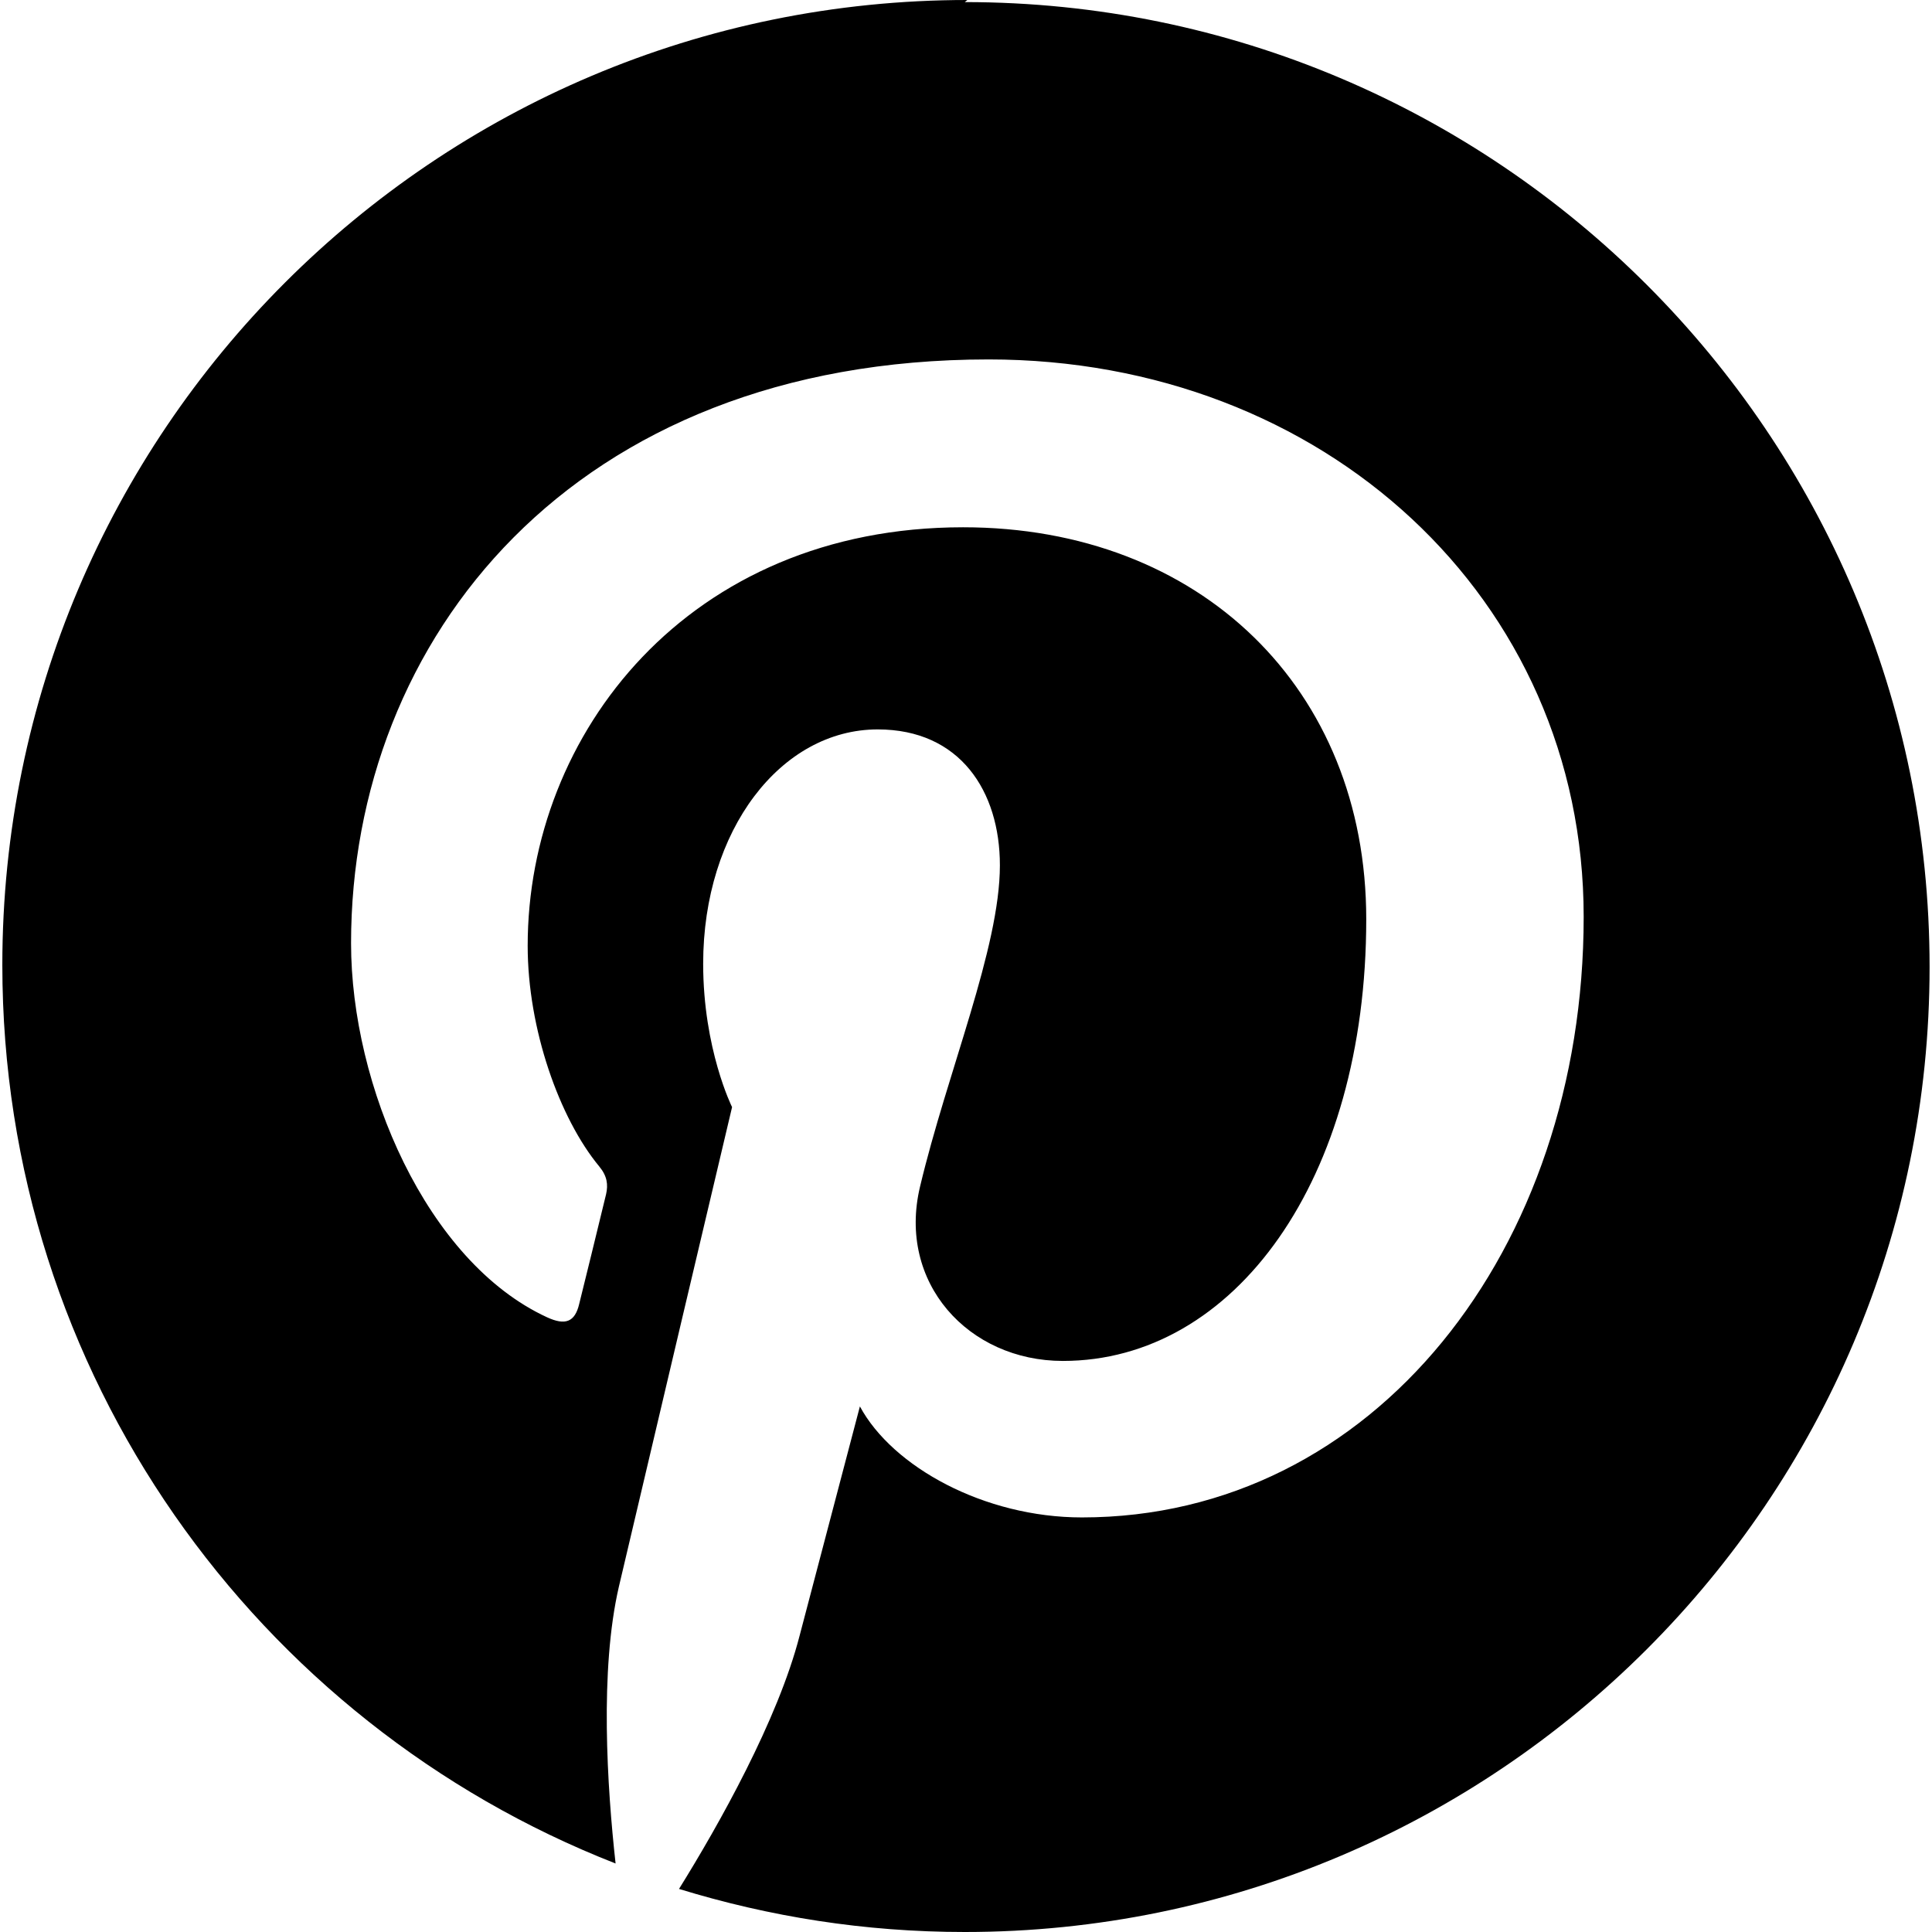
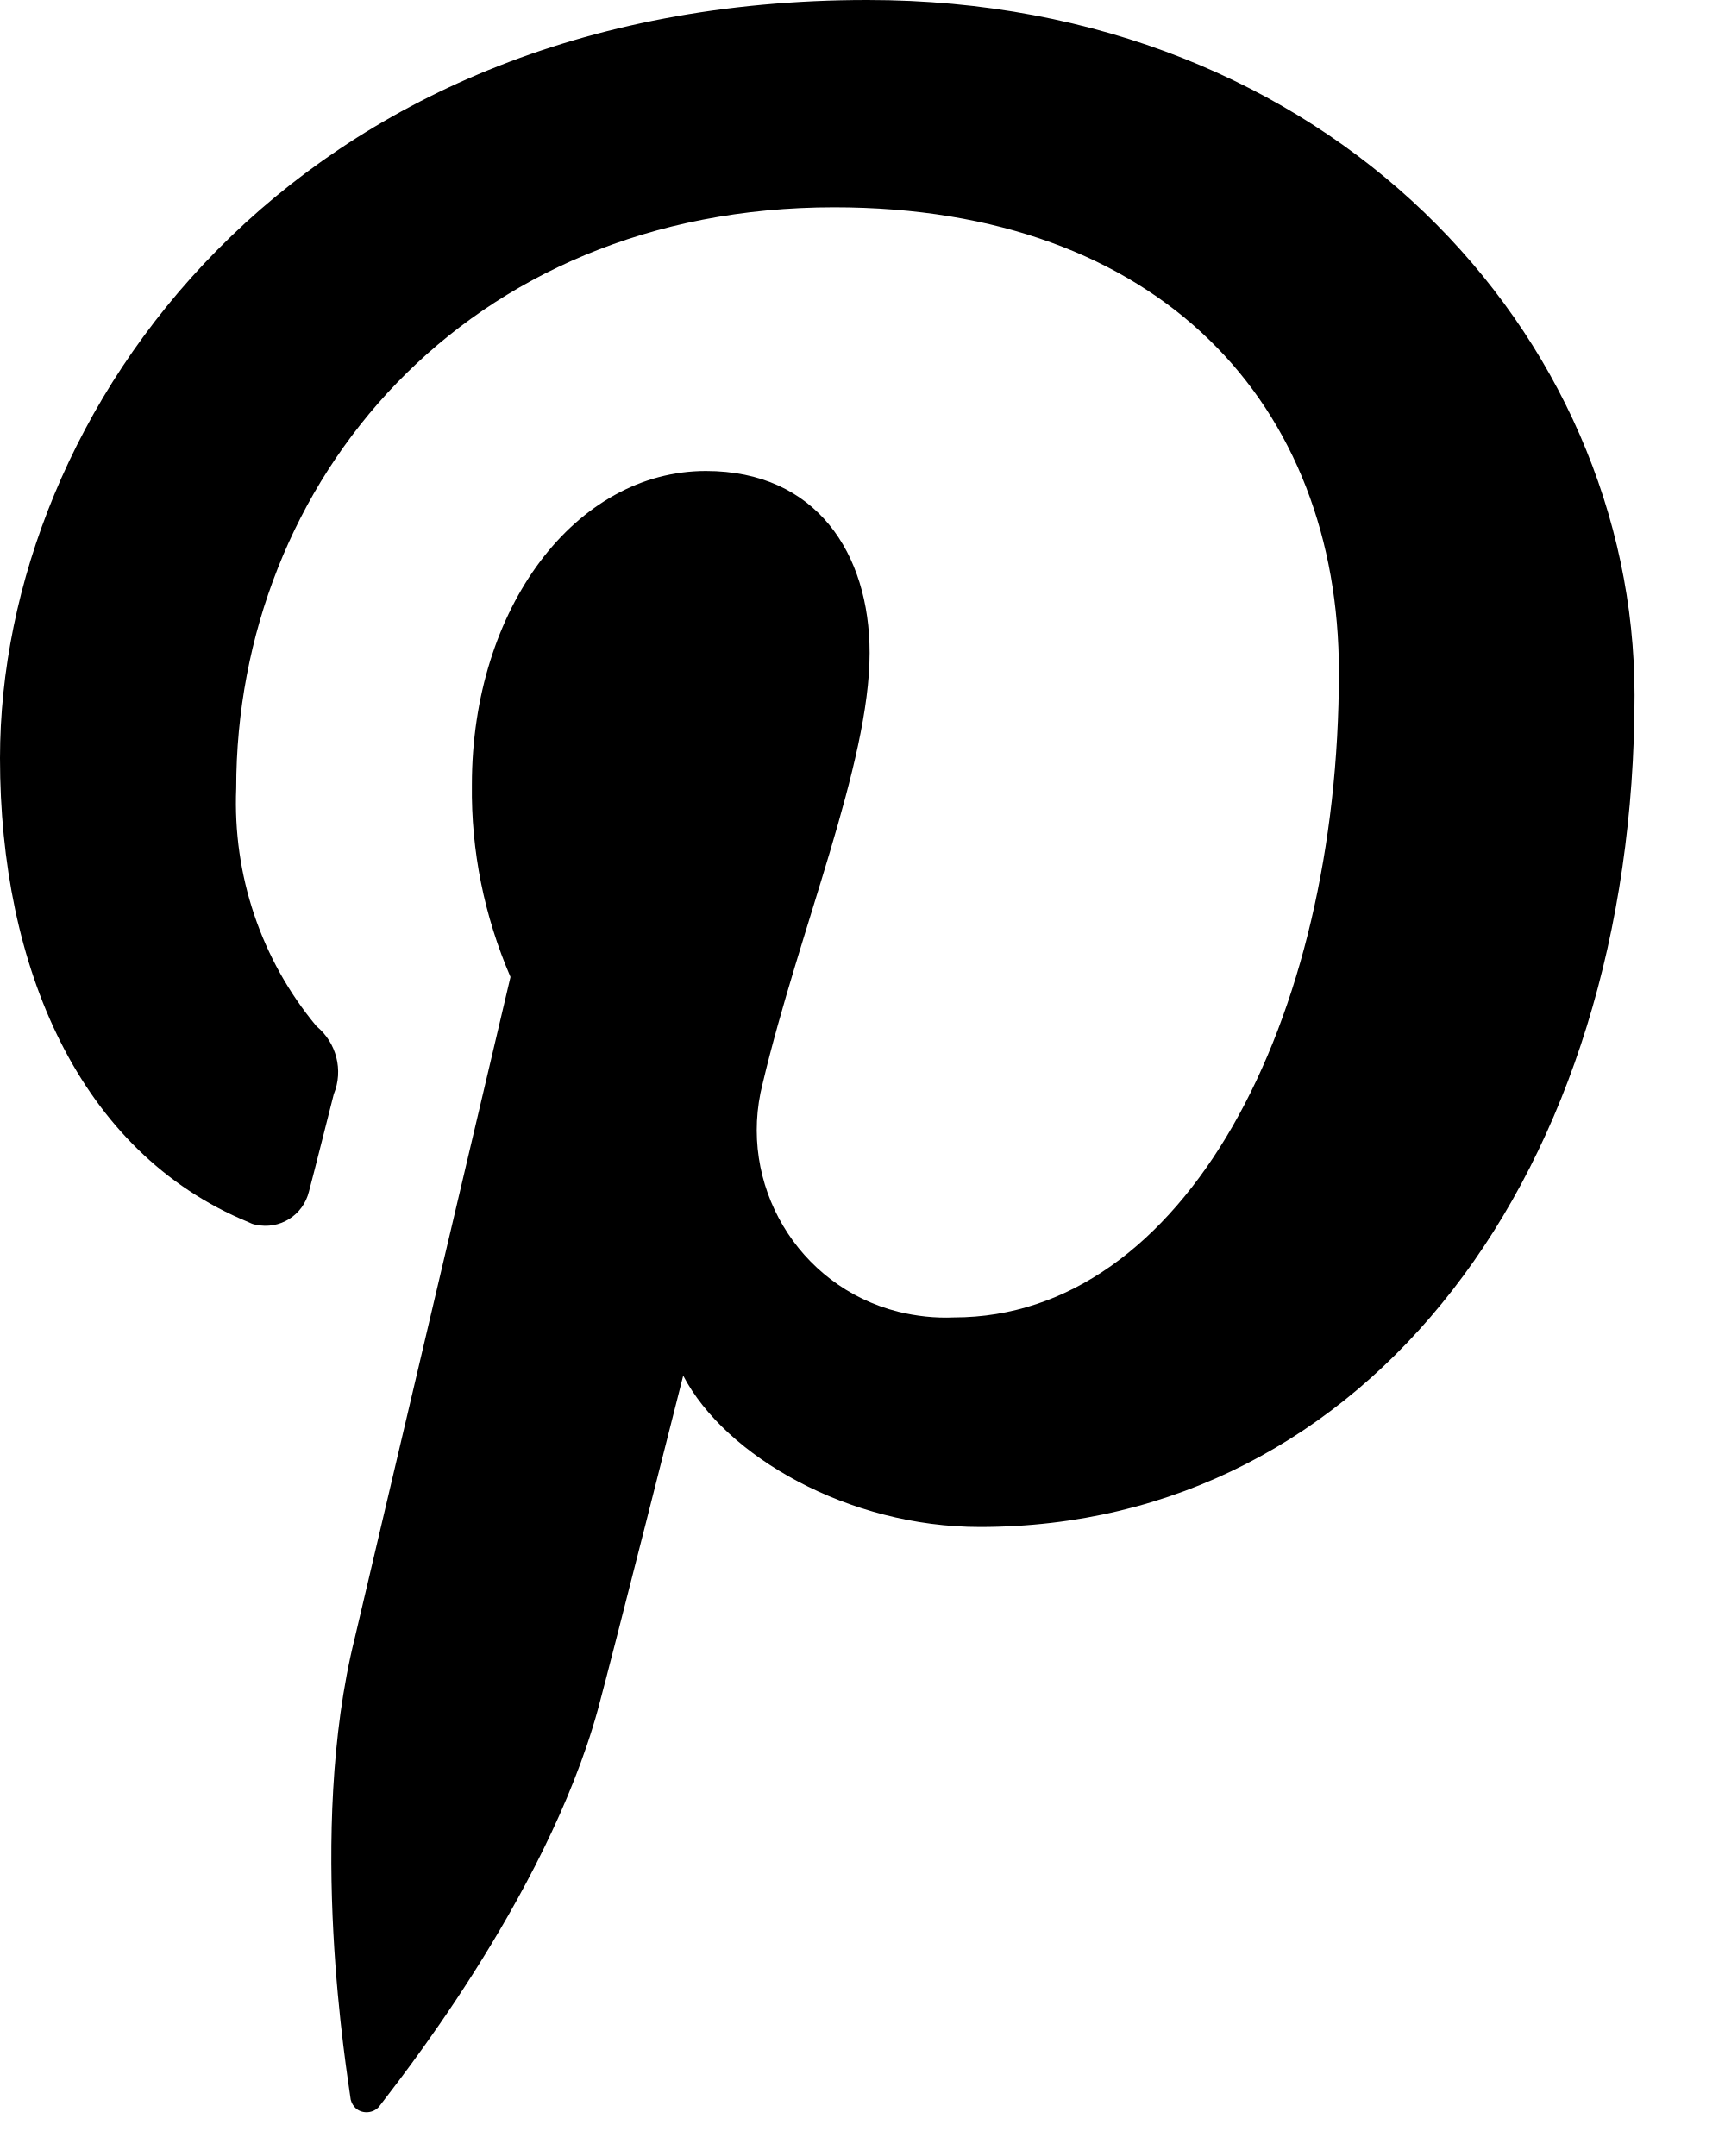
- <svg xmlns="http://www.w3.org/2000/svg" role="img" viewBox="0 0 24 24" fill="currentColor">
-   <path d="M12.017 0C5.396 0 .029 5.367.029 11.987c0 5.079 3.158 9.417 7.618 11.162-.105-.949-.199-2.403.041-3.439.219-.937 1.406-5.957 1.406-5.957s-.359-.72-.359-1.781c0-1.663.967-2.911 2.168-2.911 1.024 0 1.518.769 1.518 1.688 0 1.029-.653 2.567-.992 3.992-.285 1.193.6 2.165 1.775 2.165 2.128 0 3.768-2.245 3.768-5.487 0-2.861-2.063-4.869-5.008-4.869-3.41 0-5.409 2.562-5.409 5.199 0 1.033.394 2.143.889 2.741.099.12.112.225.085.345-.09.375-.293 1.199-.334 1.363-.053.225-.172.271-.401.165-1.495-.69-2.433-2.878-2.433-4.646 0-3.776 2.748-7.252 7.92-7.252 4.158 0 7.392 2.967 7.392 6.923 0 4.135-2.607 7.462-6.233 7.462-1.214 0-2.354-.629-2.758-1.379l-.749 2.848c-.269 1.045-1.004 2.352-1.498 3.146 1.123.345 2.306.535 3.55.535 6.607 0 11.985-5.365 11.985-11.987C23.97 5.39 18.592.026 11.985.026L12.017 0z" />
+ <svg xmlns="http://www.w3.org/2000/svg" width="16" height="20" viewBox="0 0 16 20" fill="none">
+   <path d="M15.161 6.448C15.161 10.867 12.691 14.165 9.088 14.165C7.873 14.165 6.728 13.51 6.337 12.761C6.337 12.761 5.682 15.355 5.546 15.857C5.061 17.623 3.624 19.394 3.516 19.542C3.463 19.604 3.364 19.612 3.302 19.559C3.278 19.538 3.261 19.509 3.253 19.477C3.224 19.25 2.841 17.006 3.29 15.198C3.504 14.284 4.735 9.063 4.735 9.063C4.492 8.499 4.369 7.894 4.377 7.28C4.377 5.633 5.345 4.369 6.547 4.369C7.572 4.369 8.066 5.135 8.066 6.057C8.066 7.086 7.412 8.626 7.074 10.051C6.835 10.982 7.399 11.933 8.33 12.168C8.499 12.209 8.672 12.229 8.849 12.221C10.982 12.221 12.419 9.483 12.419 6.234C12.419 3.764 10.772 1.923 7.737 1.923C4.319 1.923 2.191 4.468 2.191 7.313C2.158 8.116 2.421 8.902 2.936 9.52C3.121 9.672 3.187 9.928 3.096 10.15C3.043 10.356 2.919 10.854 2.866 11.052C2.812 11.274 2.594 11.41 2.372 11.361C2.347 11.357 2.326 11.348 2.302 11.336C0.733 10.689 0 8.968 0 7.033C0 3.834 2.697 0 8.046 0C12.336 0 15.161 3.109 15.161 6.448Z" fill="currentColor" />
</svg>
